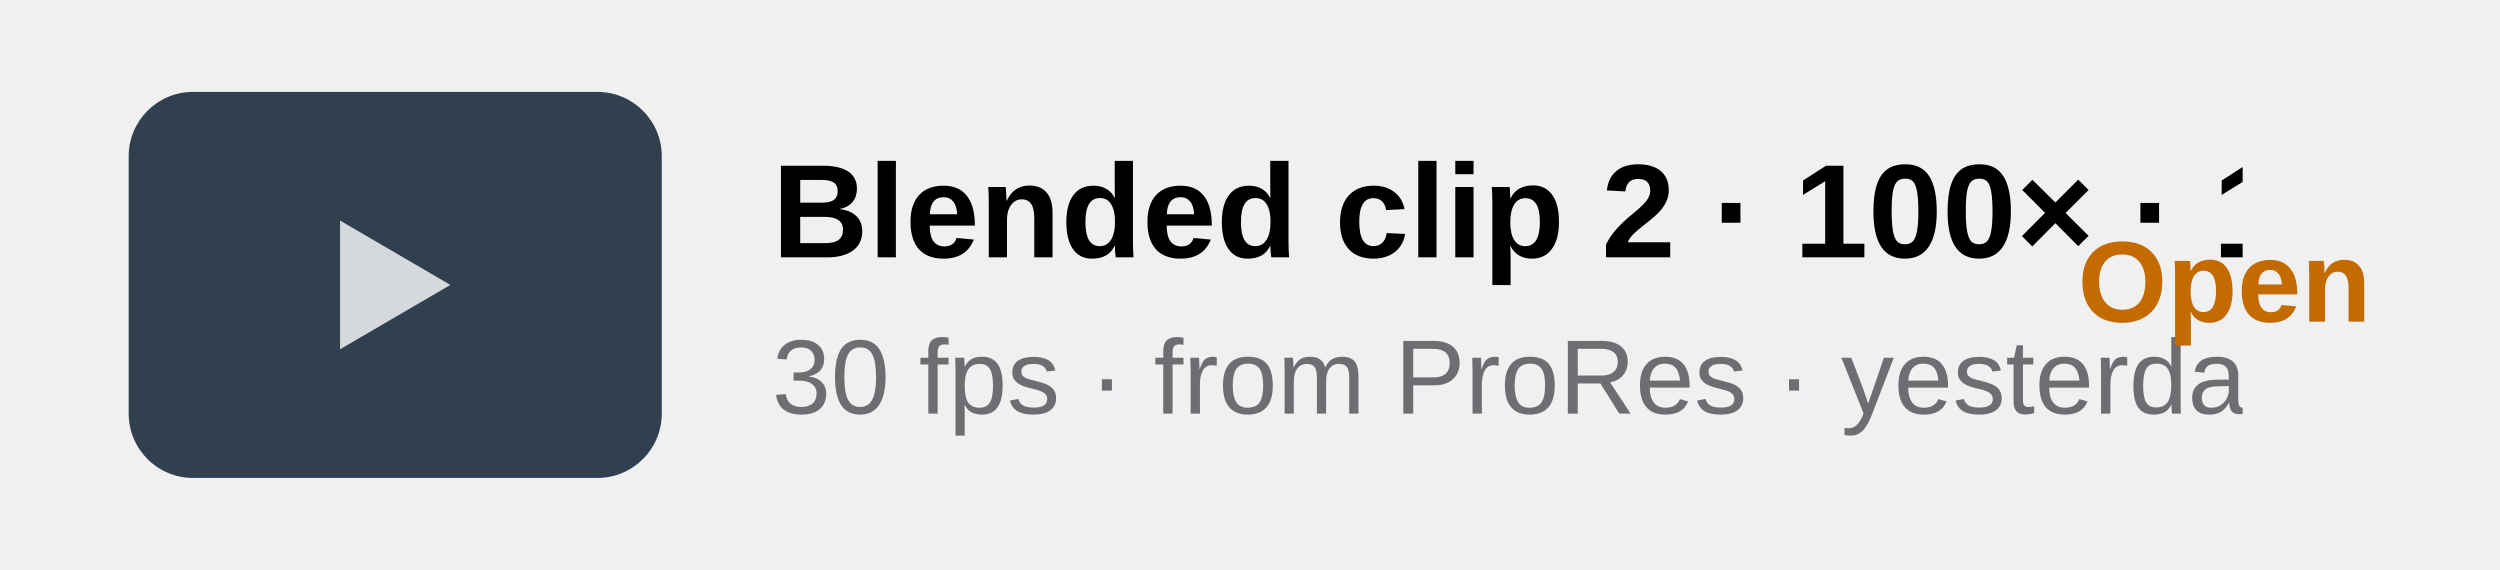
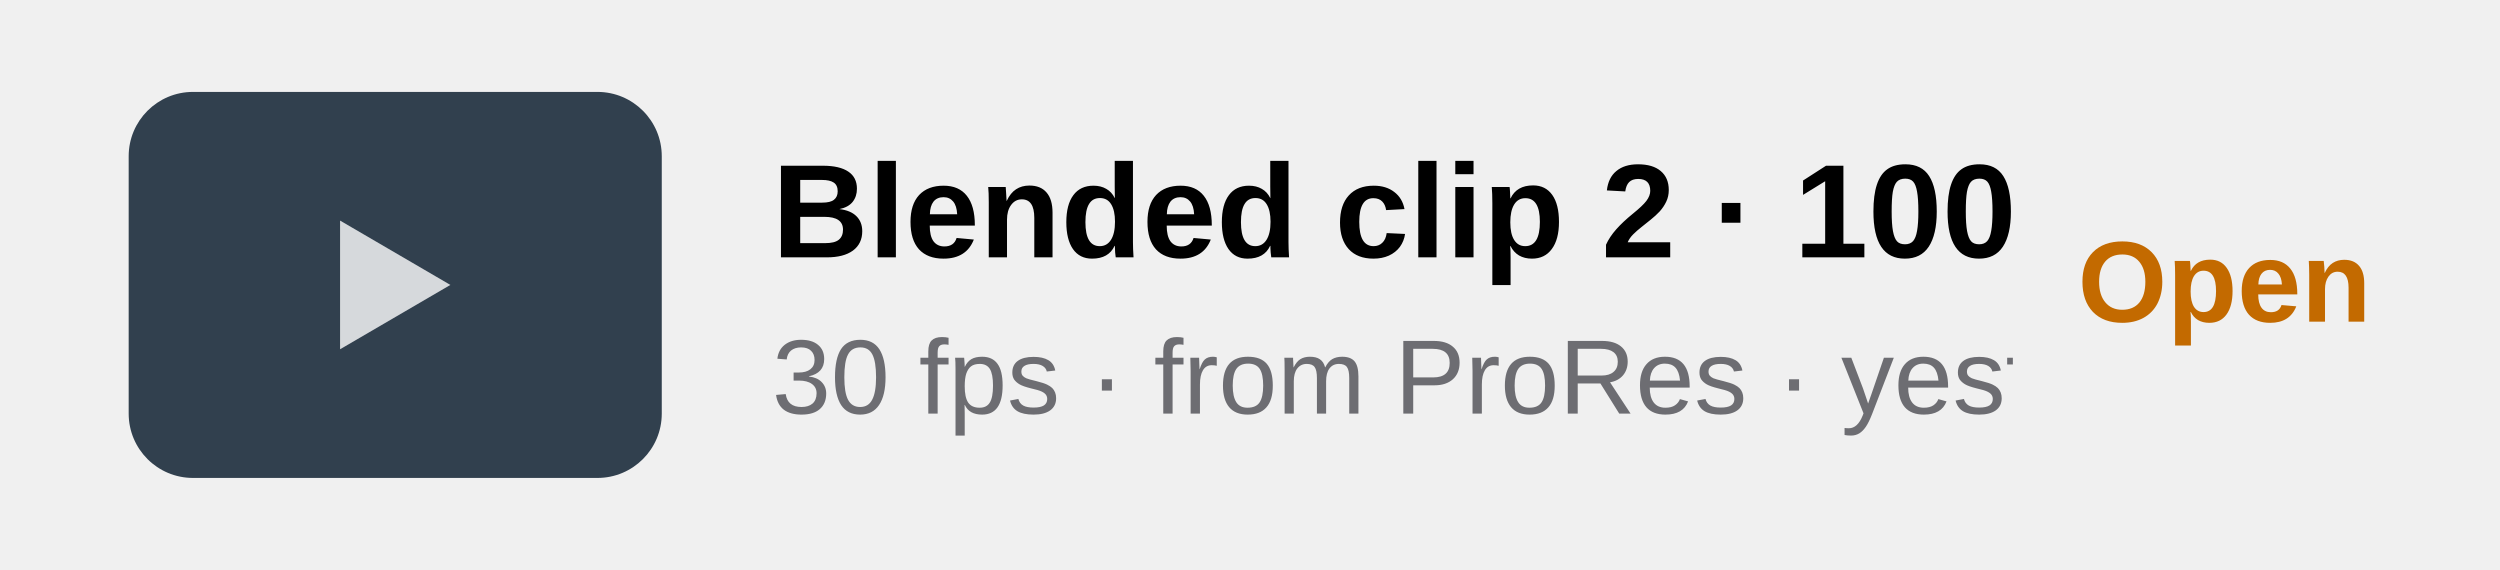
<svg xmlns="http://www.w3.org/2000/svg" viewBox="0 0 272 62" width="272" height="62" font-family="-apple-system, BlinkMacSystemFont, 'SF Pro Text', 'Helvetica Neue', Arial, sans-serif">
  <defs>
    <clipPath id="text-col">
-       <rect x="84" y="14" width="160" height="38" />
+       <rect x="84" y="14" width="135" height="38" />
    </clipPath>
  </defs>
  <style>text{font-family:inherit}.sb{font-weight:600}</style>
  <g id="blended-clip-row" data-state="from-codec" data-width="narrow">
    <rect x="14" y="10" width="58" height="42" rx="7" fill="#31404E" />
    <path d="M37 24 l12 7 -12 7 z" fill="#FFF" opacity="0.8" data-symbol="play.fill" />
    <g clip-path="url(#text-col)">
      <text x="84" y="28" font-size="14.5" class="sb" fill="#000">Blended clip 2 · 100× · 1.2 s</text>
      <text x="84" y="45" font-size="11.5" fill="#6D6D72">30 fps · from ProRes · yesterday</text>
    </g>
    <text x="258" y="35" font-size="12.5" class="sb" fill="#C36A00" text-anchor="end">Open</text>
  </g>
</svg>
